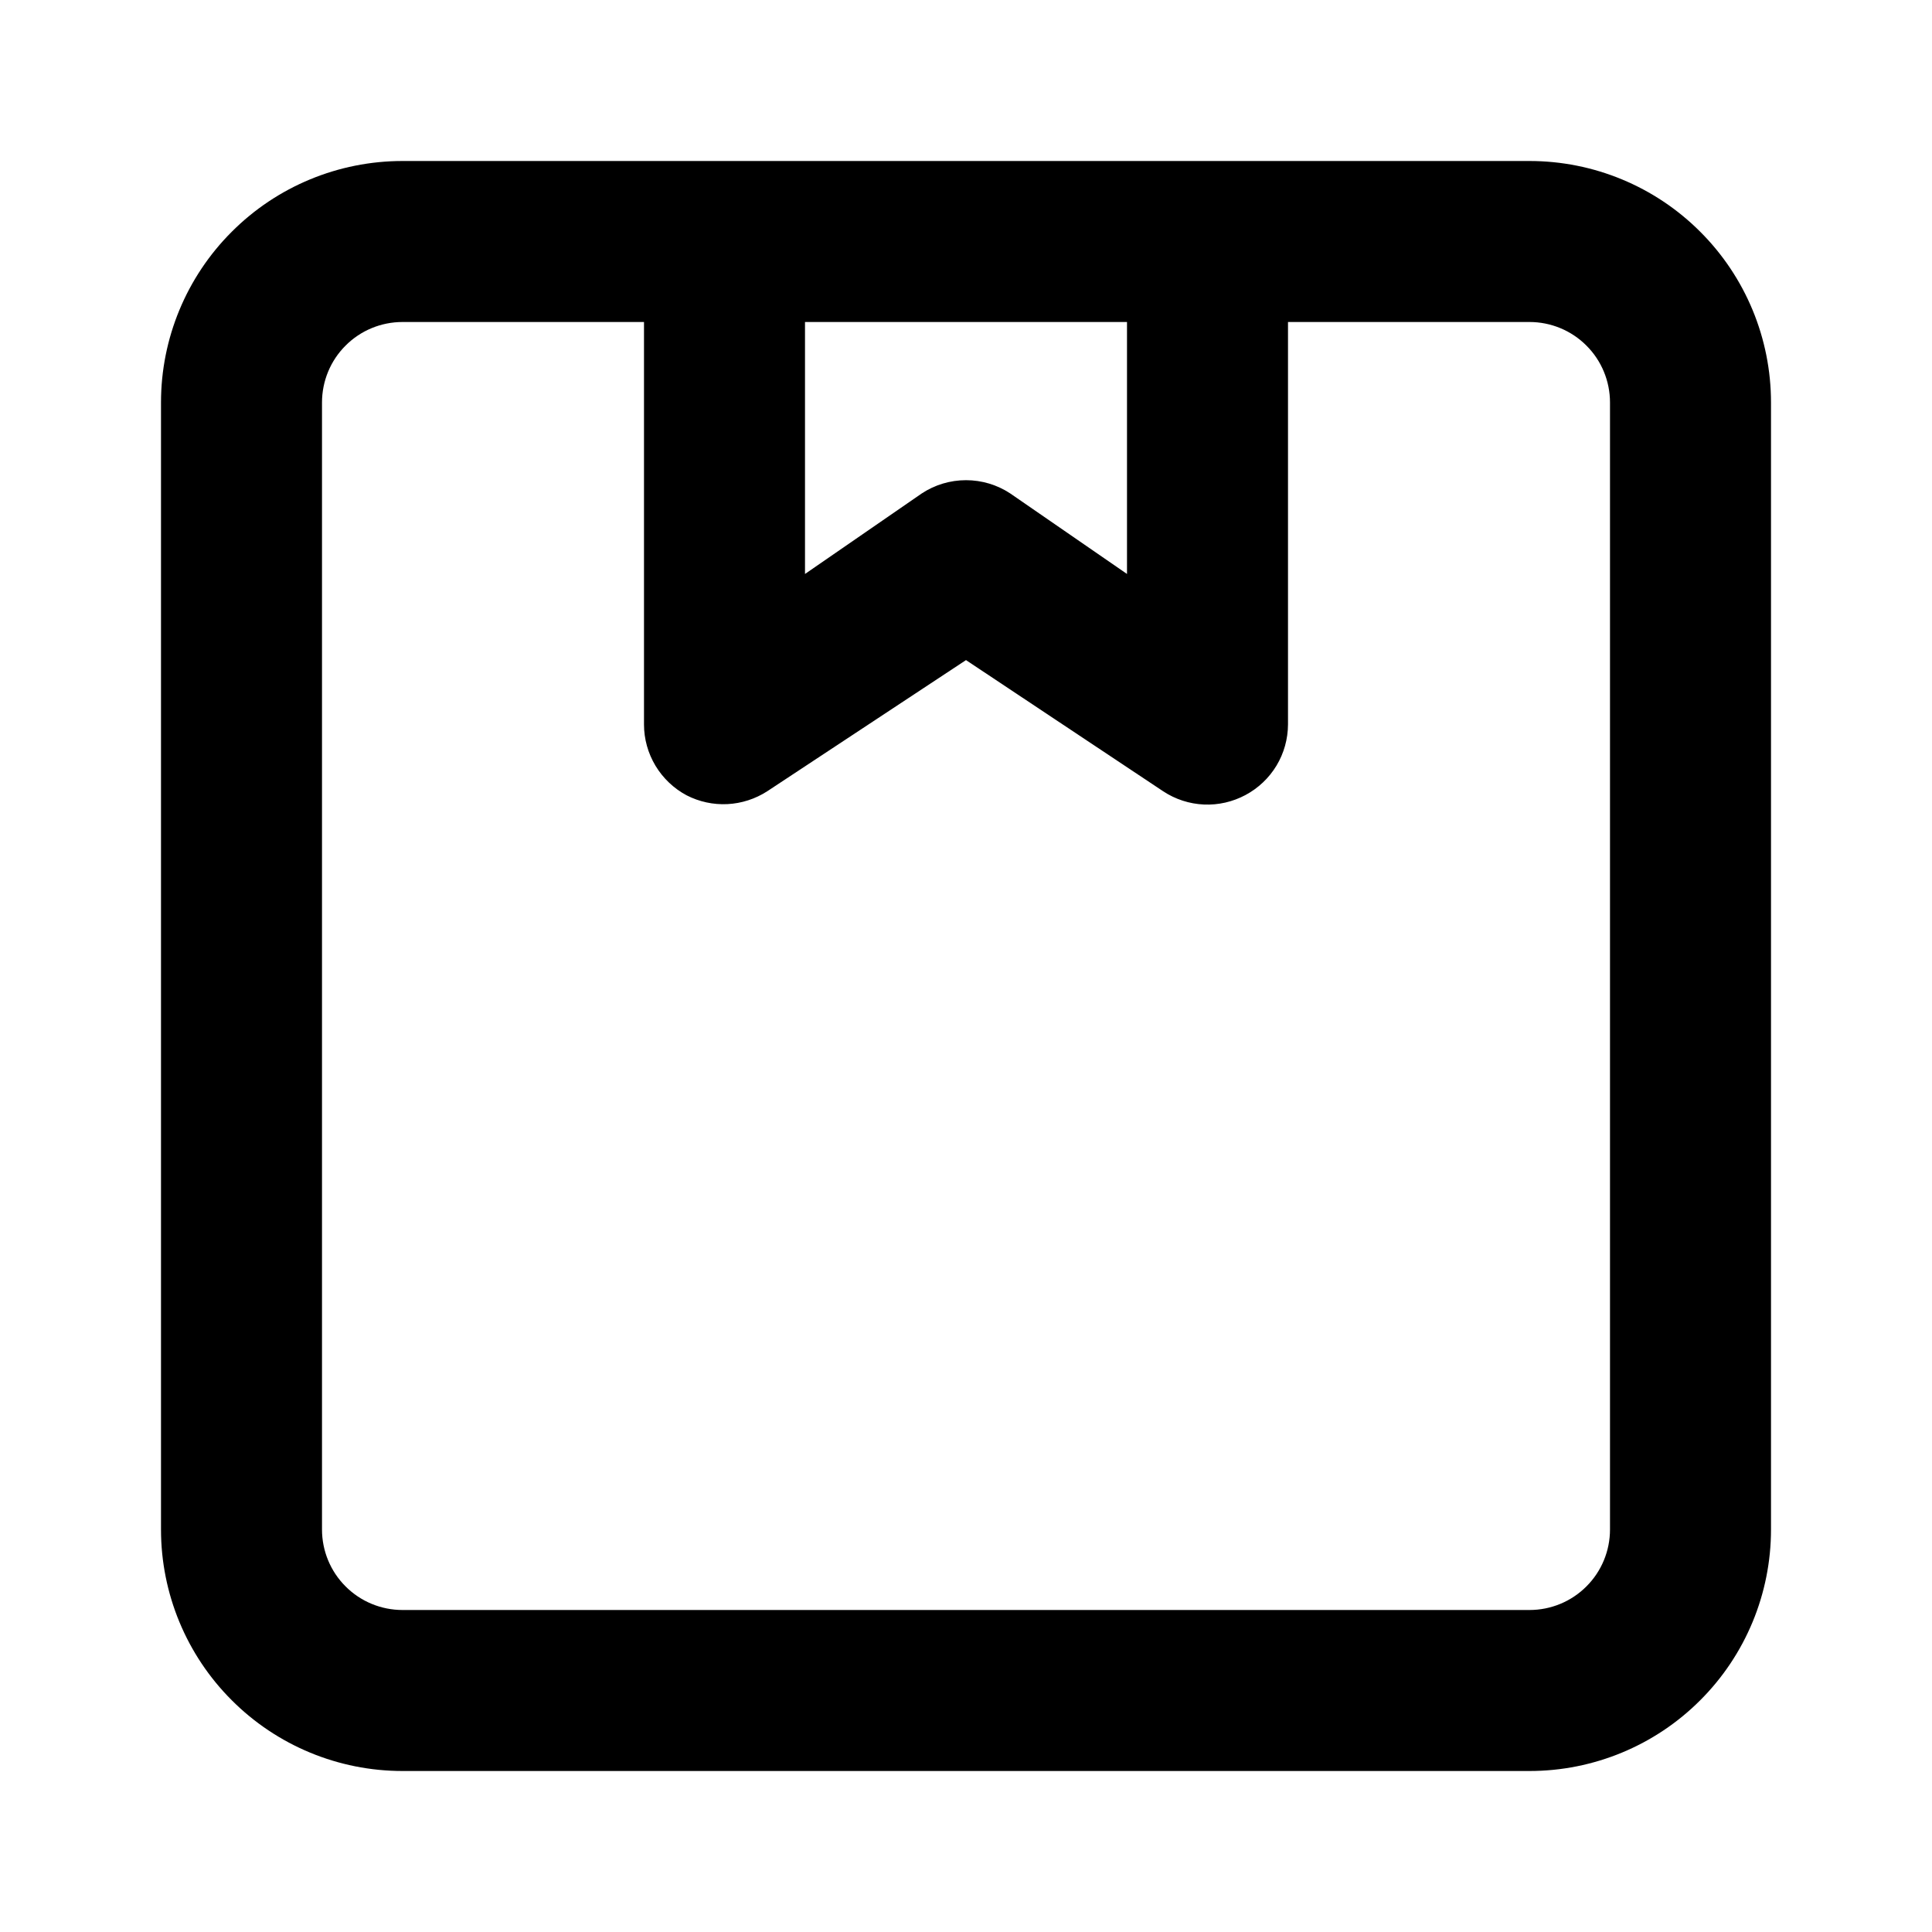
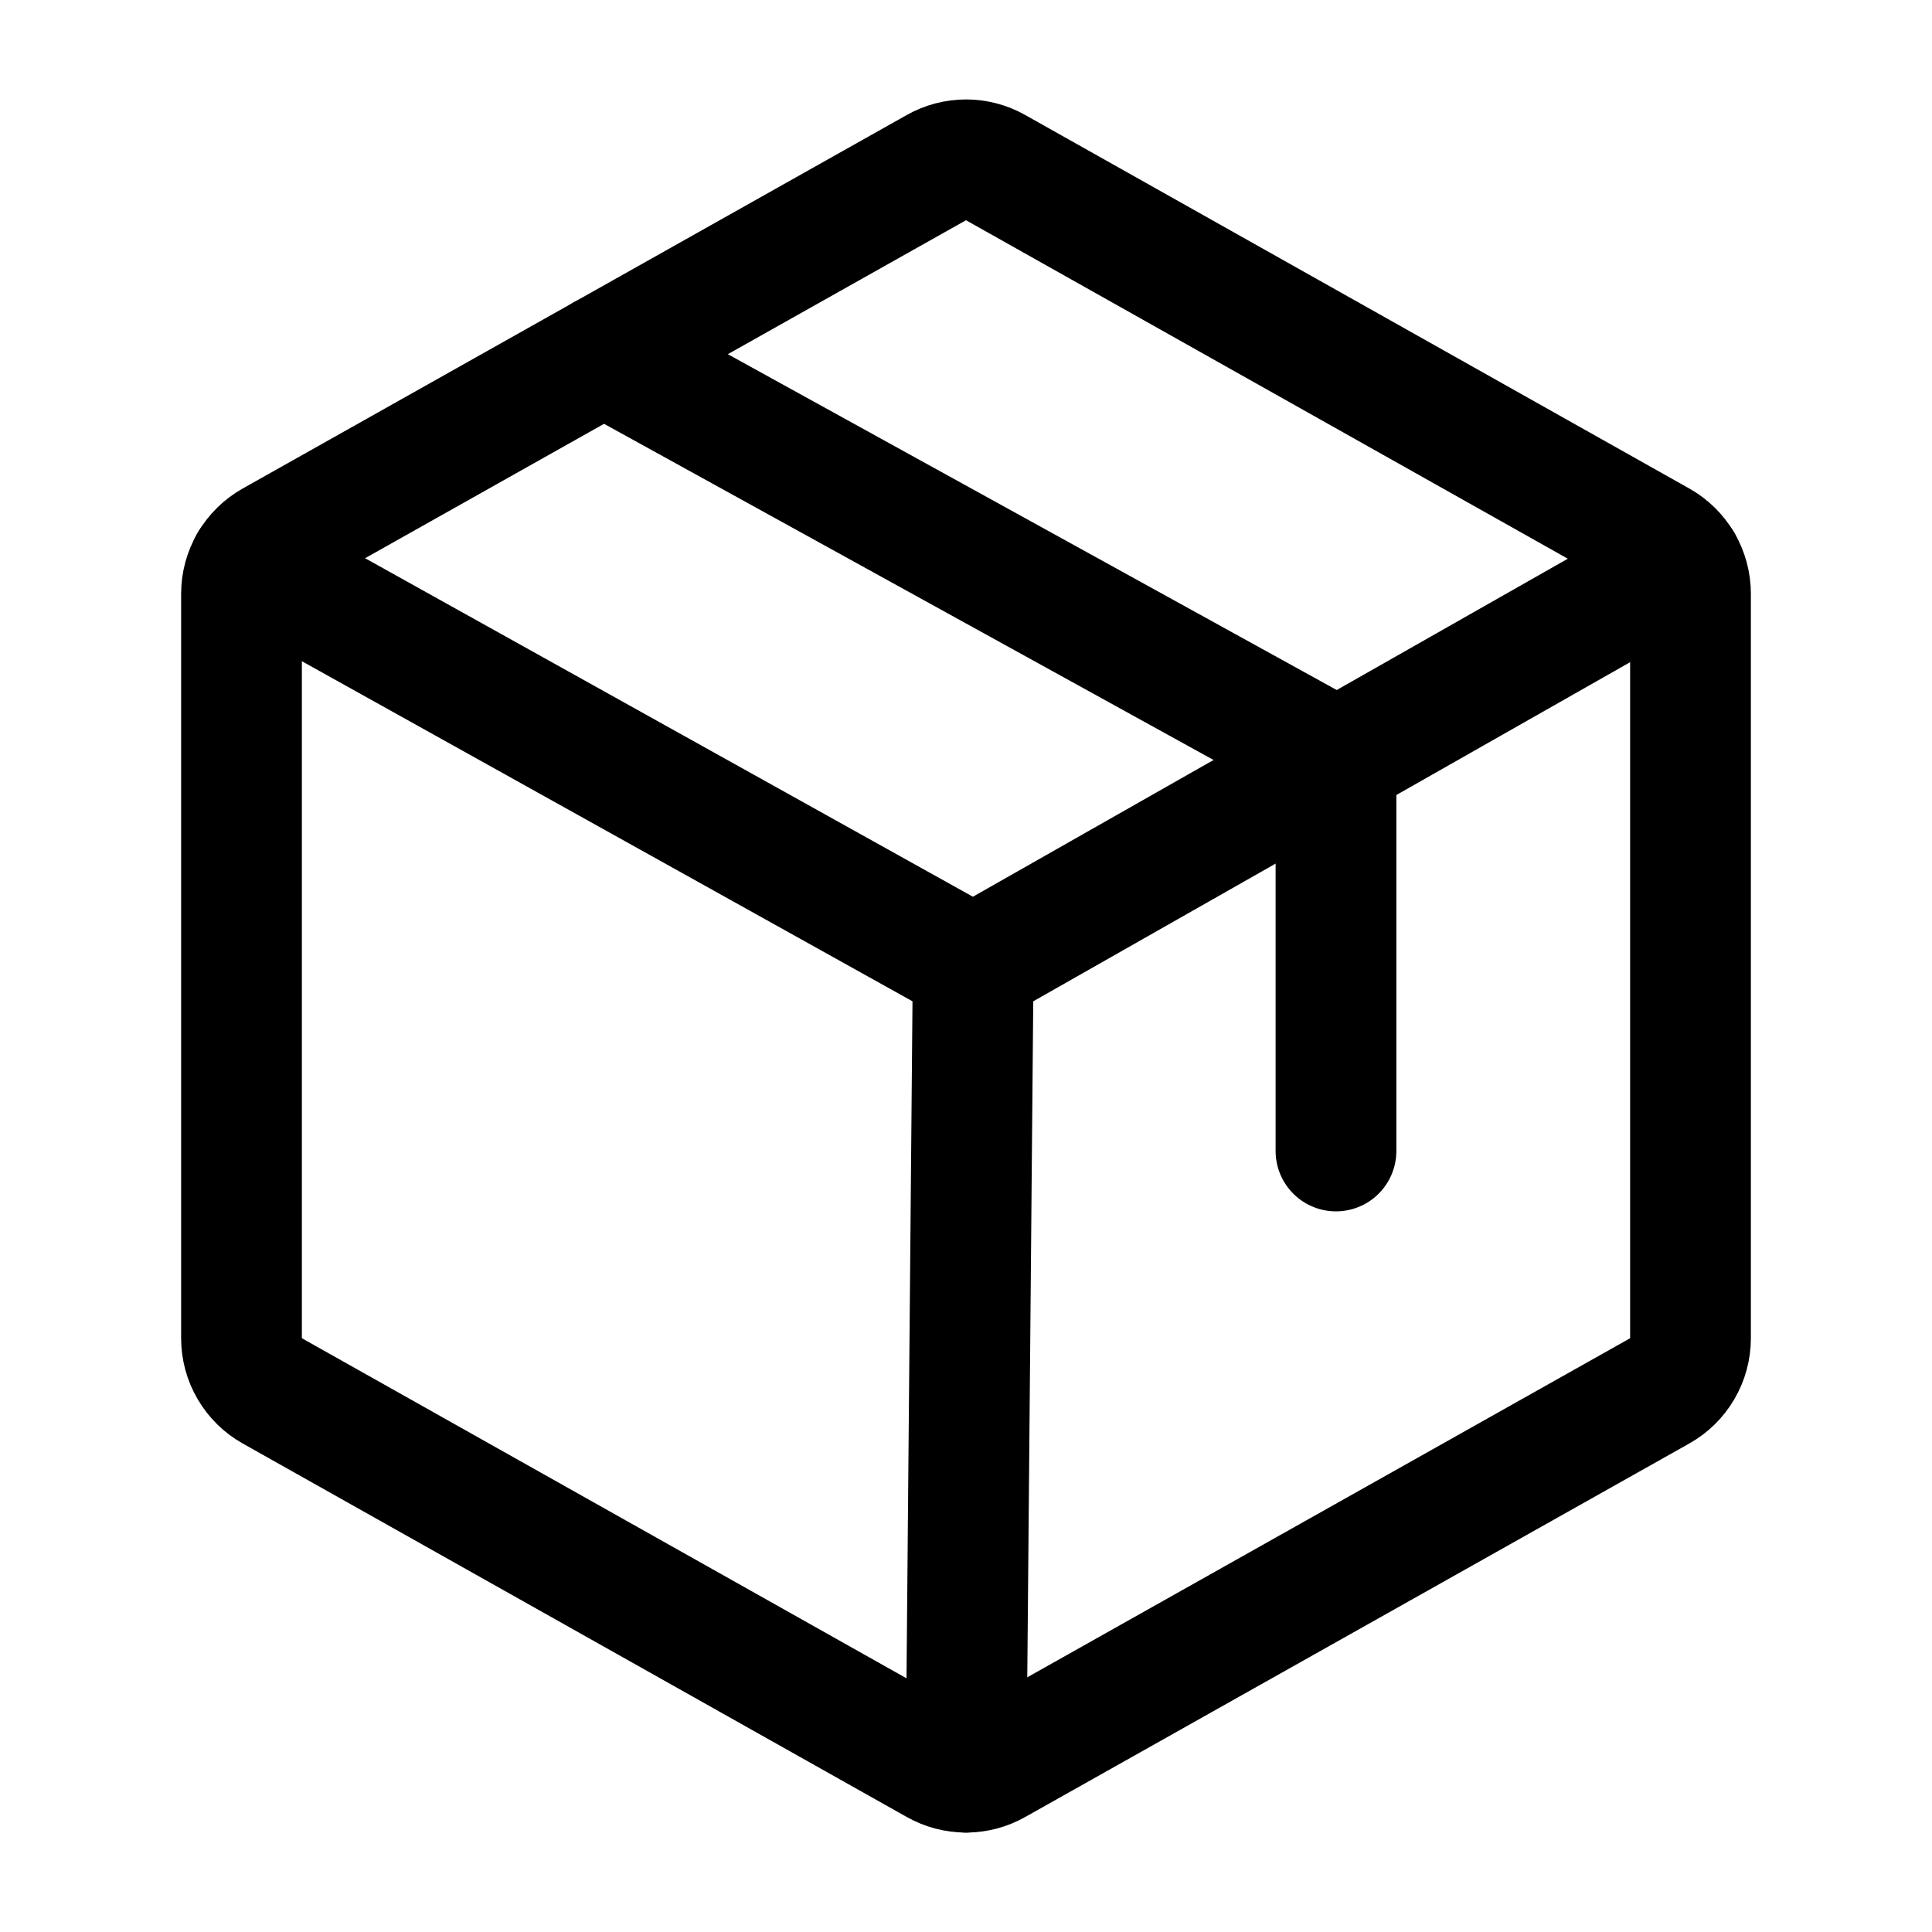
- <svg xmlns="http://www.w3.org/2000/svg" width="24" height="24" viewBox="0 0 24 24" fill="none">
-   <path d="M19 2H5C4.204 2 3.441 2.316 2.879 2.879C2.316 3.441 2 4.204 2 5V19C2 19.796 2.316 20.559 2.879 21.121C3.441 21.684 4.204 22 5 22H19C19.796 22 20.559 21.684 21.121 21.121C21.684 20.559 22 19.796 22 19V5C22 4.204 21.684 3.441 21.121 2.879C20.559 2.316 19.796 2 19 2ZM10 4H14V7.13L12.55 6.13C12.387 6.022 12.195 5.965 12 5.965C11.805 5.965 11.613 6.022 11.45 6.13L10 7.13V4ZM20 19C20 19.265 19.895 19.52 19.707 19.707C19.52 19.895 19.265 20 19 20H5C4.735 20 4.48 19.895 4.293 19.707C4.105 19.52 4 19.265 4 19V5C4 4.735 4.105 4.48 4.293 4.293C4.48 4.105 4.735 4 5 4H8V9C8 9.181 8.05 9.358 8.143 9.513C8.237 9.668 8.37 9.795 8.53 9.88C8.686 9.96 8.861 9.998 9.037 9.989C9.212 9.98 9.382 9.925 9.53 9.83L12 8.2L14.45 9.83C14.6 9.929 14.775 9.986 14.955 9.994C15.135 10.002 15.313 9.961 15.472 9.876C15.631 9.791 15.764 9.665 15.857 9.511C15.95 9.357 15.999 9.18 16 9V4H19C19.265 4 19.52 4.105 19.707 4.293C19.895 4.48 20 4.735 20 5V19Z" fill="black" />
+ <svg xmlns="http://www.w3.org/2000/svg" width="32" height="32" viewBox="0 0 32 32" fill="none">
+   <path d="M28 22.165V9.835C28 9.658 27.953 9.483 27.863 9.33C27.774 9.177 27.645 9.05 27.49 8.963L16.49 2.776C16.341 2.692 16.172 2.647 16 2.647C15.828 2.647 15.659 2.692 15.51 2.776L4.51 8.963C4.355 9.05 4.226 9.177 4.137 9.33C4.047 9.483 4 9.658 4 9.835V22.165C4 22.343 4.047 22.517 4.137 22.67C4.226 22.823 4.355 22.95 4.51 23.037L15.51 29.224C15.659 29.308 15.828 29.353 16 29.353C16.172 29.353 16.341 29.308 16.49 29.224L27.49 23.037C27.645 22.95 27.774 22.823 27.863 22.67C27.953 22.517 28 22.343 28 22.165Z" stroke="black" stroke-width="2" stroke-linecap="round" stroke-linejoin="round" />
+   <path d="M22.128 19.064V12.564L10 5.875" stroke="black" stroke-width="2" stroke-linecap="round" stroke-linejoin="round" />
+   <path d="M27.862 9.328L16.119 16L4.138 9.327" stroke="black" stroke-width="2" stroke-linecap="round" stroke-linejoin="round" />
+   <path d="M16.119 16L16.001 29.353" stroke="black" stroke-width="2" stroke-linecap="round" stroke-linejoin="round" />
</svg>
